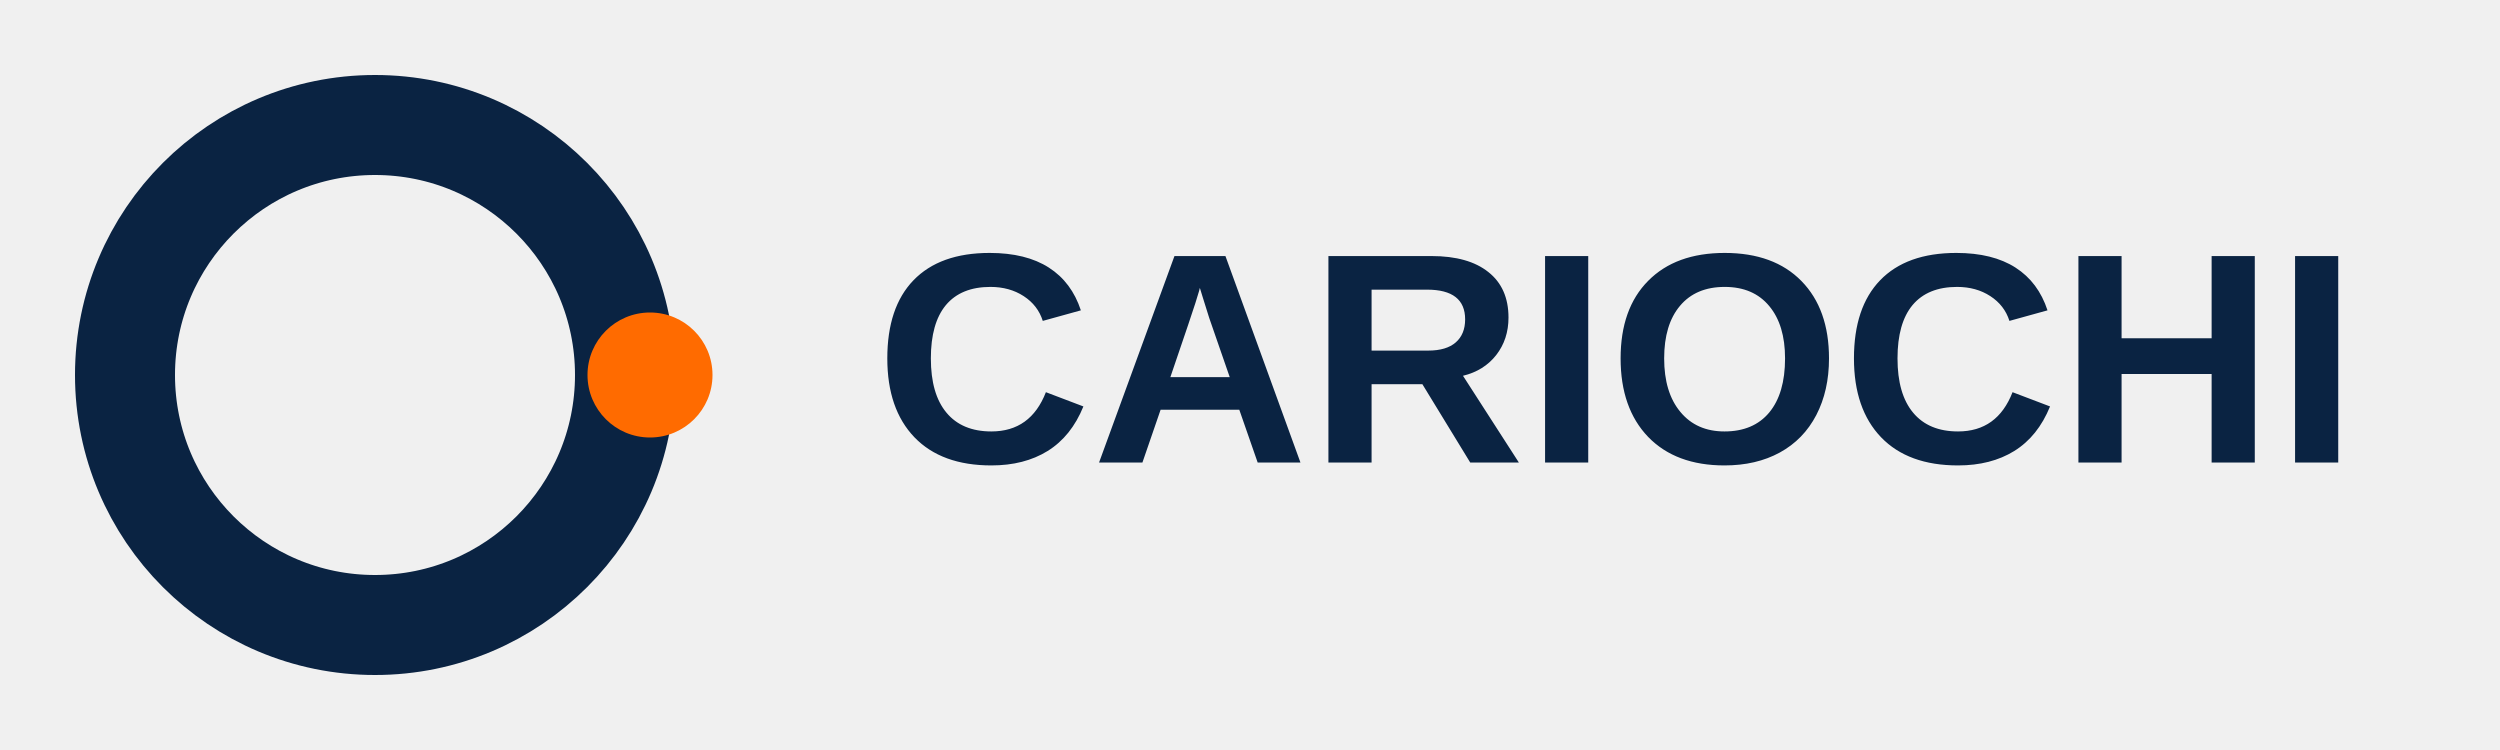
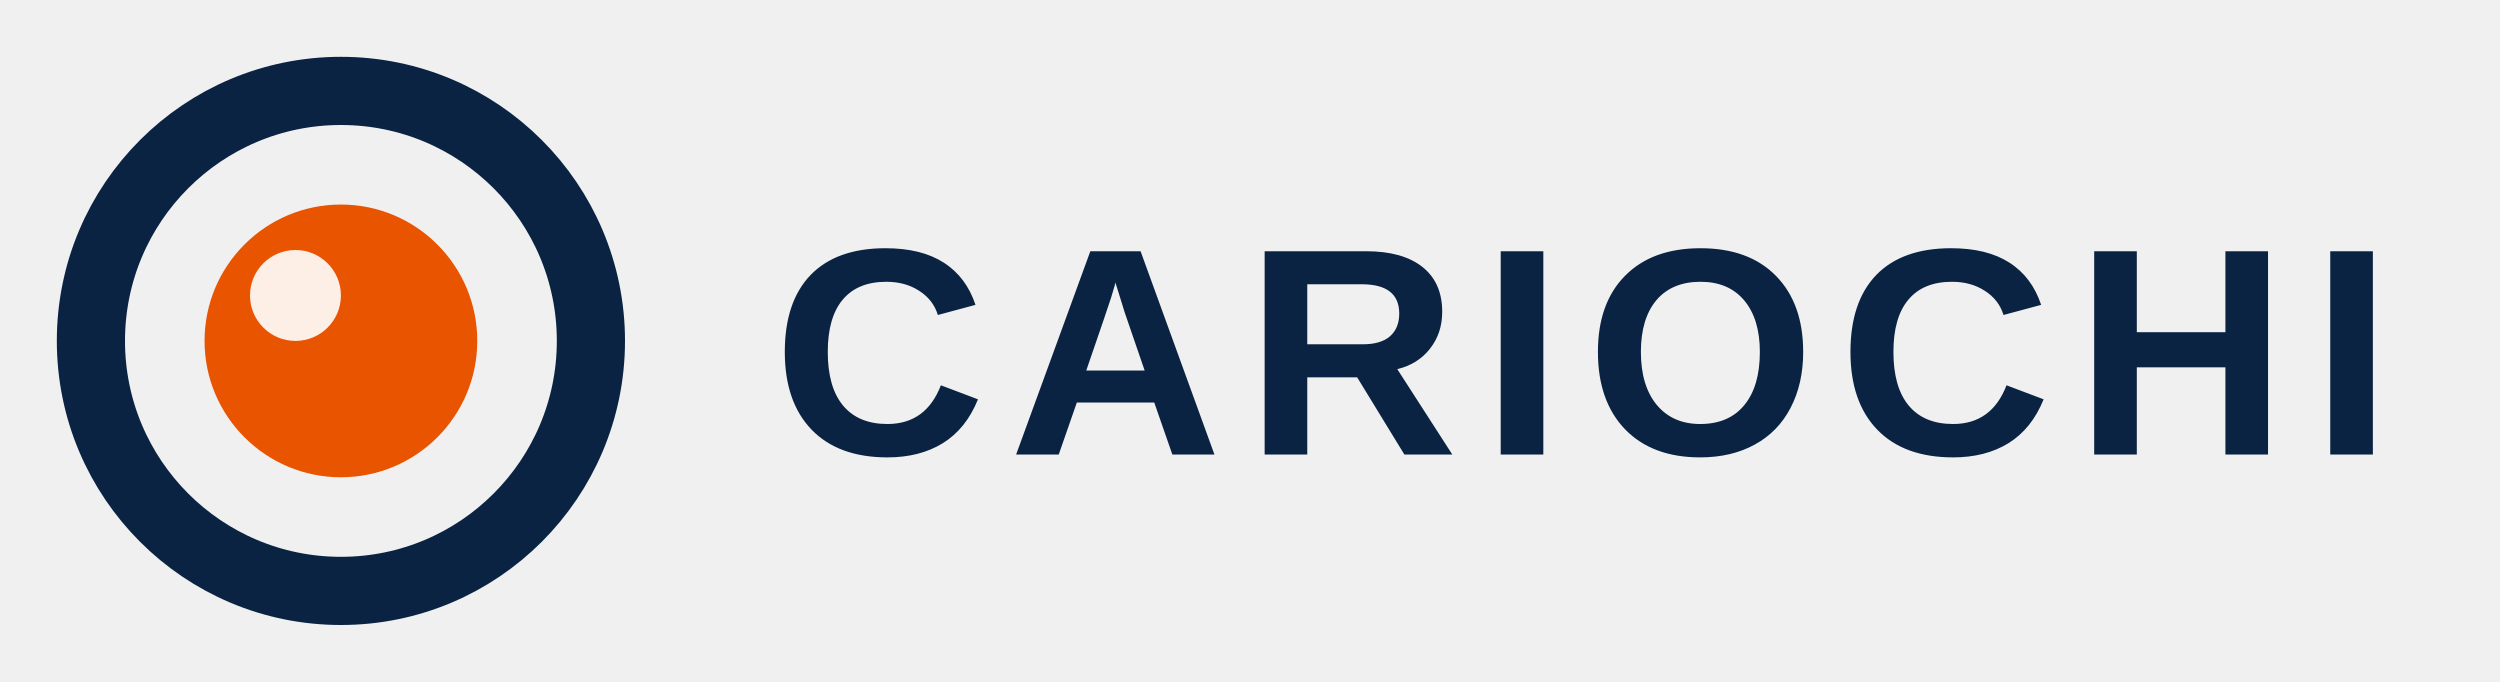
- <svg xmlns="http://www.w3.org/2000/svg" width="200" height="60" viewBox="0 0 200 60">
-   <rect width="200" height="60" fill="transparent" />
-   <circle cx="30" cy="30" r="20" fill="none" stroke="#0A2342" stroke-width="8" />
-   <circle cx="52" cy="30" r="5" fill="#FF6B00" />
-   <text x="70" y="37" font-family="Arial, sans-serif" font-size="24" font-weight="bold" fill="#0A2342">
+ <svg xmlns="http://www.w3.org/2000/svg" width="220" height="60" viewBox="0 0 220 60">
+   <circle cx="30" cy="30" r="22" fill="none" stroke="#0A2342" stroke-width="6" />
+   <circle cx="30" cy="30" r="12" fill="#E95400" />
+   <circle cx="26" cy="26" r="4" fill="#fff" opacity="0.9" />
+   <text x="68" y="40" font-family="Arial, sans-serif" font-size="26" font-weight="bold" fill="#0A2342" letter-spacing="2">
    CARIOCHI
  </text>
</svg>
